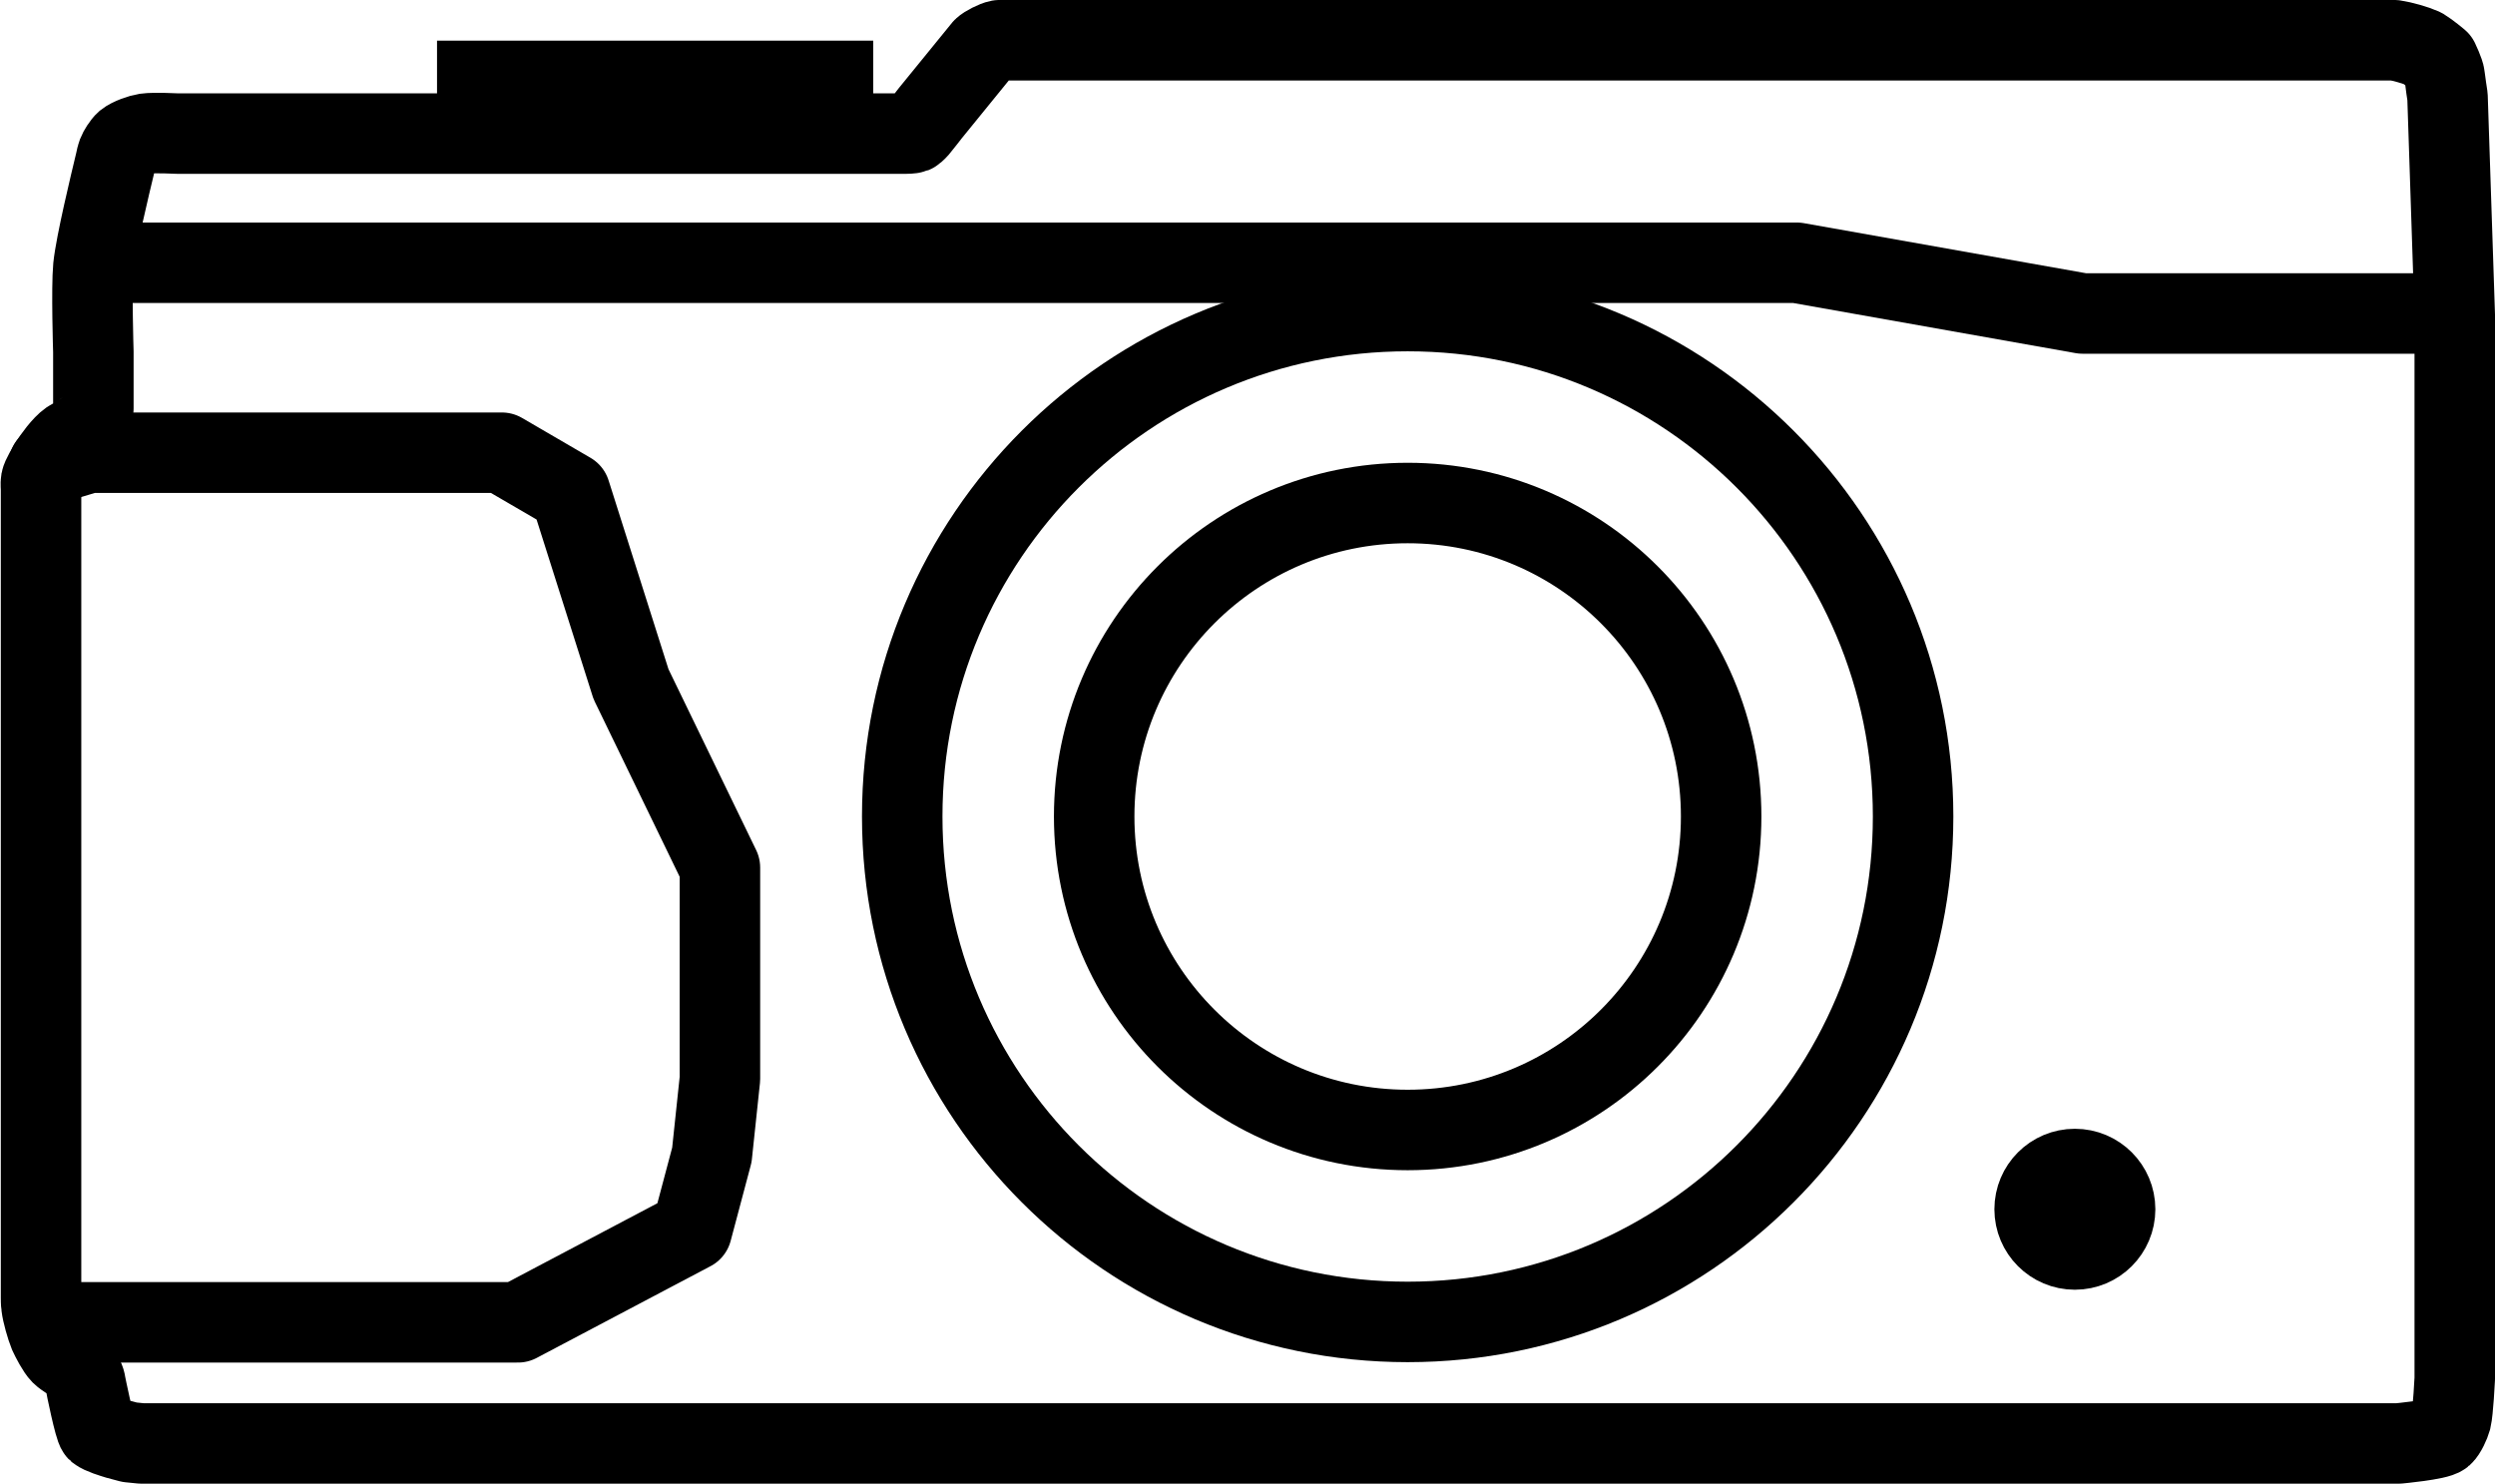
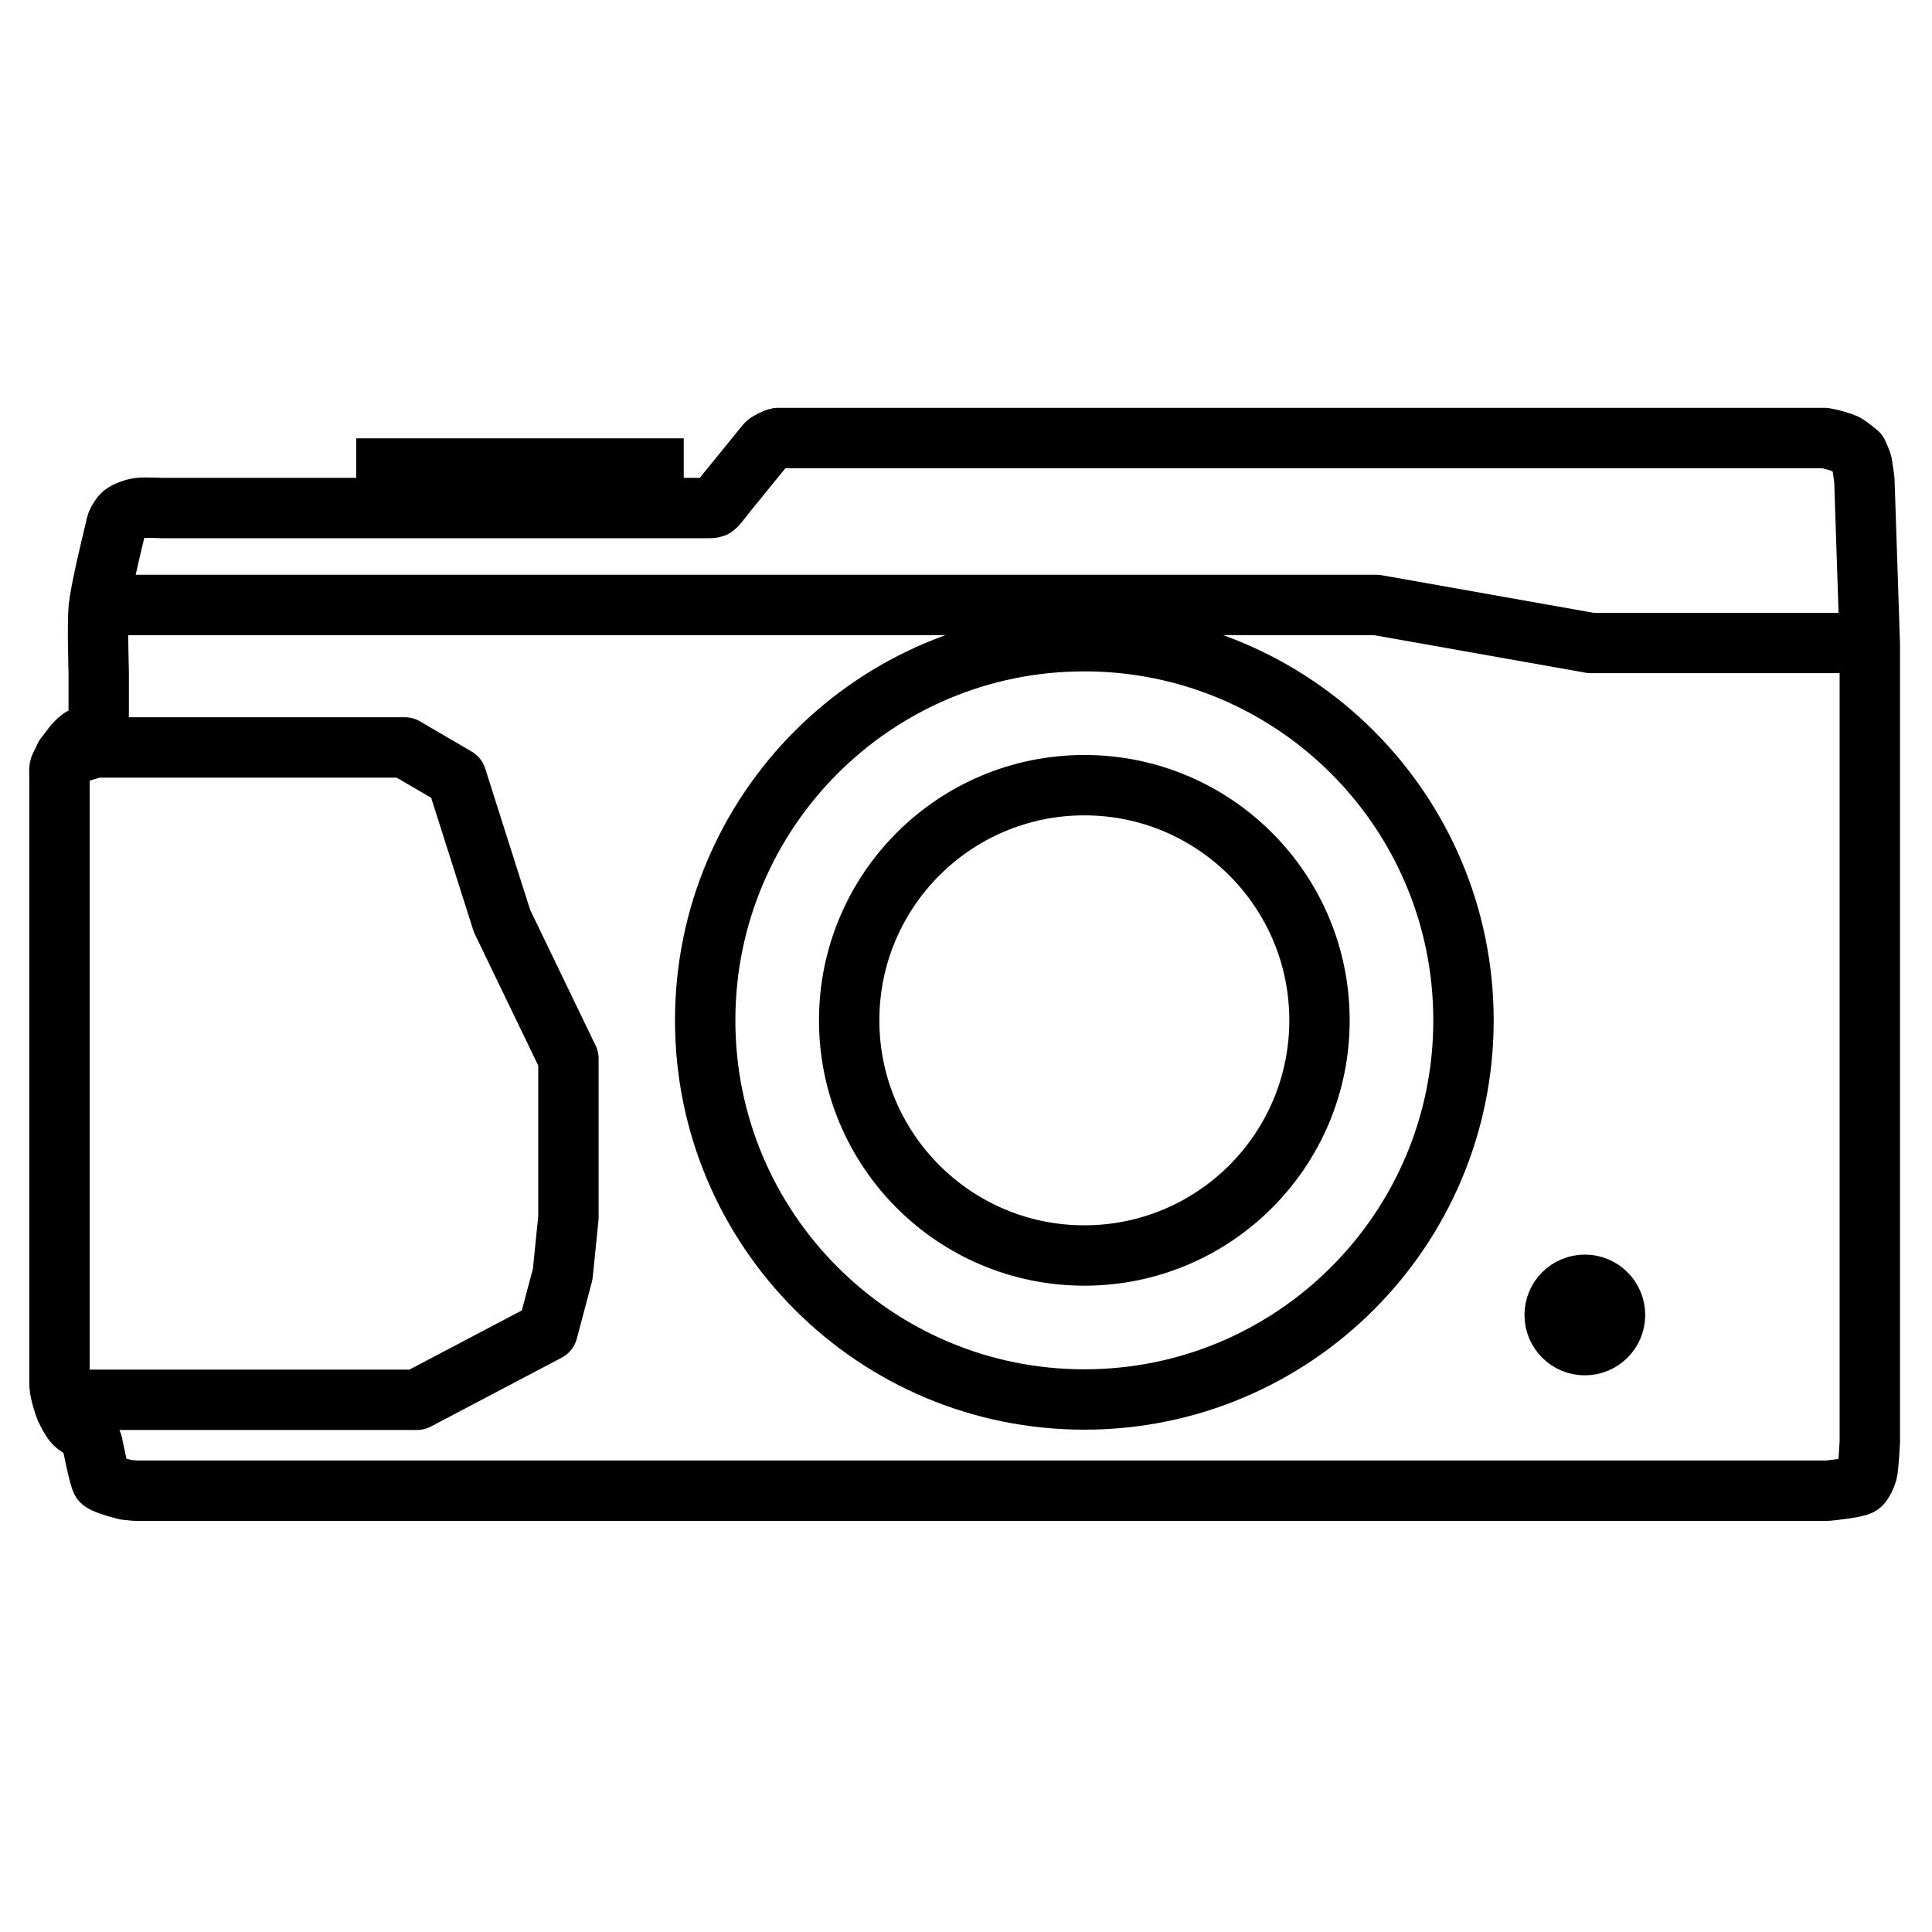
- <svg xmlns="http://www.w3.org/2000/svg" version="1.1" id="fxe2" x="0px" y="0px" viewBox="0 0 620 368.7" enable-background="new 0 0 620 368.7" xml:space="preserve">
-   <g id="camera">
-     <circle id="outer_lens" fill="none" stroke="#000000" stroke-width="20" stroke-linecap="round" stroke-linejoin="round" stroke-miterlimit="10" cx="349.8" cy="202.9" r="125.6" />
-     <path id="body" fill="none" stroke="#000000" stroke-width="20" stroke-linecap="round" stroke-linejoin="round" stroke-miterlimit="10" d="     M248.3,10C248.3,10,248.3,10,248.3,10c0,0,0.4,0,1,0c13.7,0,160.8,0,160.8,0h165.8c0,0,16.7,0,19.1,0c2,0.3,5.2,1.2,7,2     c1.5,0.9,4,3,4,3s1.4,2.9,1.5,4s0.7,5,0.7,5h0l1.8,54.3v3v261.3c0,0-0.4,8.1-0.9,10.1c-0.3,1.1-1.3,3.3-2.1,4c-1.2,1.1-11,2-11,2     H35.2l-3-0.3c0,0-2.3-0.6-3-0.8c-1.3-0.4-4-1.2-5-2c-0.7-0.6-2.9-11.4-3-12.1c-0.1-0.7-1.3-3.2-2-4c-0.8-0.9-3.1-2.1-4-3     c-1-1-2.4-3.7-3-5c-0.7-1.7-1.7-5.2-1.9-7c-0.1-0.5-0.1-2-0.1-2v-201c0,0-0.1-1.5,0-2c0.2-1.1,1.5-3.1,2-4c1-1.7,3.4-4.9,5-6     c0.7-0.4,2.1-1.2,2.8-1.7c0.7-0.4,1.9-1.5,2.2-2.3c0.4-1,1-4,1-4V87.4c0,0-0.5-15.9,0-21.1c0.6-5.8,4.2-20.7,5.5-26.1     c0.3-1.3,0.3-1.5,0.5-2c0.3-0.8,1.3-2.4,2-3c1.1-0.9,3.7-1.8,5-2c2-0.3,8,0,8,0h177.9h3c0,0,1.4,0,1.9-0.2c0.4-0.2,1.2-1.1,1.2-1.1     c0.6-0.7,3-3.8,3-3.8s12.5-15.4,13.1-16.1C244.9,11.4,247.2,10.2,248.3,10z" />
-     <polyline id="top_line" fill="none" stroke="#000000" stroke-width="20" stroke-linejoin="round" stroke-miterlimit="10" points="     23.5,65.3 446.5,65.3 517.5,77.9 610.1,77.9  " />
-     <polyline id="grip" fill="none" stroke="#000000" stroke-width="20" stroke-linecap="round" stroke-linejoin="round" stroke-miterlimit="10" points="     12,328.6 128.7,328.6 171.9,305.8 176.9,287 178.9,268.1 178.9,215.6 156.8,170 141.7,122.4 124.7,112.5 22.1,112.5 12.1,115.5       " />
-     <circle id="inner_lens" fill="none" stroke="#000000" stroke-width="20" stroke-linecap="round" stroke-linejoin="round" stroke-miterlimit="10" cx="349.8" cy="202.9" r="77.9" />
-     <line id="dial" fill="none" stroke="#000000" stroke-width="20" stroke-linecap="square" stroke-linejoin="round" stroke-miterlimit="10" x1="207" y1="20.1" x2="118.6" y2="20.1" />
-     <circle id="switch" stroke="#000000" stroke-width="20" stroke-linejoin="round" stroke-miterlimit="10" cx="515.6" cy="300.5" r="10" />
+ <svg xmlns="http://www.w3.org/2000/svg" version="1.1" class="svg-fxe2" x="0px" y="0px" viewBox="0 0 640 640" enable-background="new 0 0 640 640" xml:space="preserve">
+   <g class="camera">
+     <circle class="outer_lens" fill="none" stroke="#000000" stroke-width="20" stroke-linecap="round" stroke-linejoin="round" stroke-miterlimit="10" cx="359.2" cy="338" r="125.6" />
+     <path class="body" fill="none" stroke="#000000" stroke-width="20" stroke-linecap="round" stroke-linejoin="round" stroke-miterlimit="10" d="     M257.7,145.1C257.7,145.1,257.7,145.1,257.7,145.1c0,0,0.4,0,1,0c13.7,0,160.8,0,160.8,0h165.8c0,0,16.7,0,19.1,0     c2,0.3,5.2,1.2,7,2c1.5,0.9,4,3,4,3s1.4,2.9,1.5,4c0.2,1.1,0.7,5,0.7,5h0l1.8,54.3v3v261.3c0,0-0.4,8.1-0.9,10.1     c-0.3,1.1-1.3,3.3-2.1,4c-1.2,1.1-11,2-11,2H44.7l-3-0.3c0,0-2.3-0.6-3-0.8c-1.3-0.4-4-1.2-5-2c-0.7-0.6-2.9-11.4-3-12.1     c-0.1-0.7-1.3-3.2-2-4c-0.8-0.9-3.1-2.1-4-3c-1-1-2.4-3.7-3-5c-0.7-1.7-1.7-5.2-1.9-7c-0.1-0.5-0.1-2-0.1-2v-201c0,0-0.1-1.5,0-2     c0.2-1.1,1.5-3.1,2-4c1-1.7,3.4-4.9,5-6c0.7-0.4,2.1-1.2,2.8-1.7c0.7-0.4,1.9-1.5,2.2-2.3c0.4-1,1-4,1-4v-14.1c0,0-0.5-15.9,0-21.1     c0.6-5.8,4.2-20.7,5.5-26.1c0.3-1.3,0.3-1.5,0.5-2c0.3-0.8,1.3-2.4,2-3c1.1-0.9,3.7-1.8,5-2c2-0.3,8,0,8,0h177.9h3     c0,0,1.4,0,1.9-0.2c0.4-0.2,1.2-1.1,1.2-1.1c0.6-0.7,3-3.8,3-3.8s12.5-15.4,13.1-16.1C254.3,146.5,256.6,145.3,257.7,145.1z" />
+     <polyline class="top_line" fill="none" stroke="#000000" stroke-width="20" stroke-linejoin="round" stroke-miterlimit="10" points="     33,200.4 456,200.4 527,213 619.5,213  " />
+     <polyline class="grip" fill="none" stroke="#000000" stroke-width="20" stroke-linecap="round" stroke-linejoin="round" stroke-miterlimit="10" points="     21.5,463.7 138.1,463.7 181.4,440.9 186.4,422.1 188.3,403.3 188.3,350.7 166.3,305.1 151.2,257.6 134.1,247.6 31.6,247.6      21.5,250.6  " />
+     <circle class="inner_lens" fill="none" stroke="#000000" stroke-width="20" stroke-linecap="round" stroke-linejoin="round" stroke-miterlimit="10" cx="359.2" cy="338" r="77.9" />
+     <line class="dial" fill="none" stroke="#000000" stroke-width="20" stroke-linecap="square" stroke-linejoin="round" stroke-miterlimit="10" x1="216.5" y1="155.2" x2="128" y2="155.2" />
+     <circle class="switch" stroke="#000000" stroke-width="20" stroke-linejoin="round" stroke-miterlimit="10" cx="525" cy="435.6" r="10" />
  </g>
</svg>
